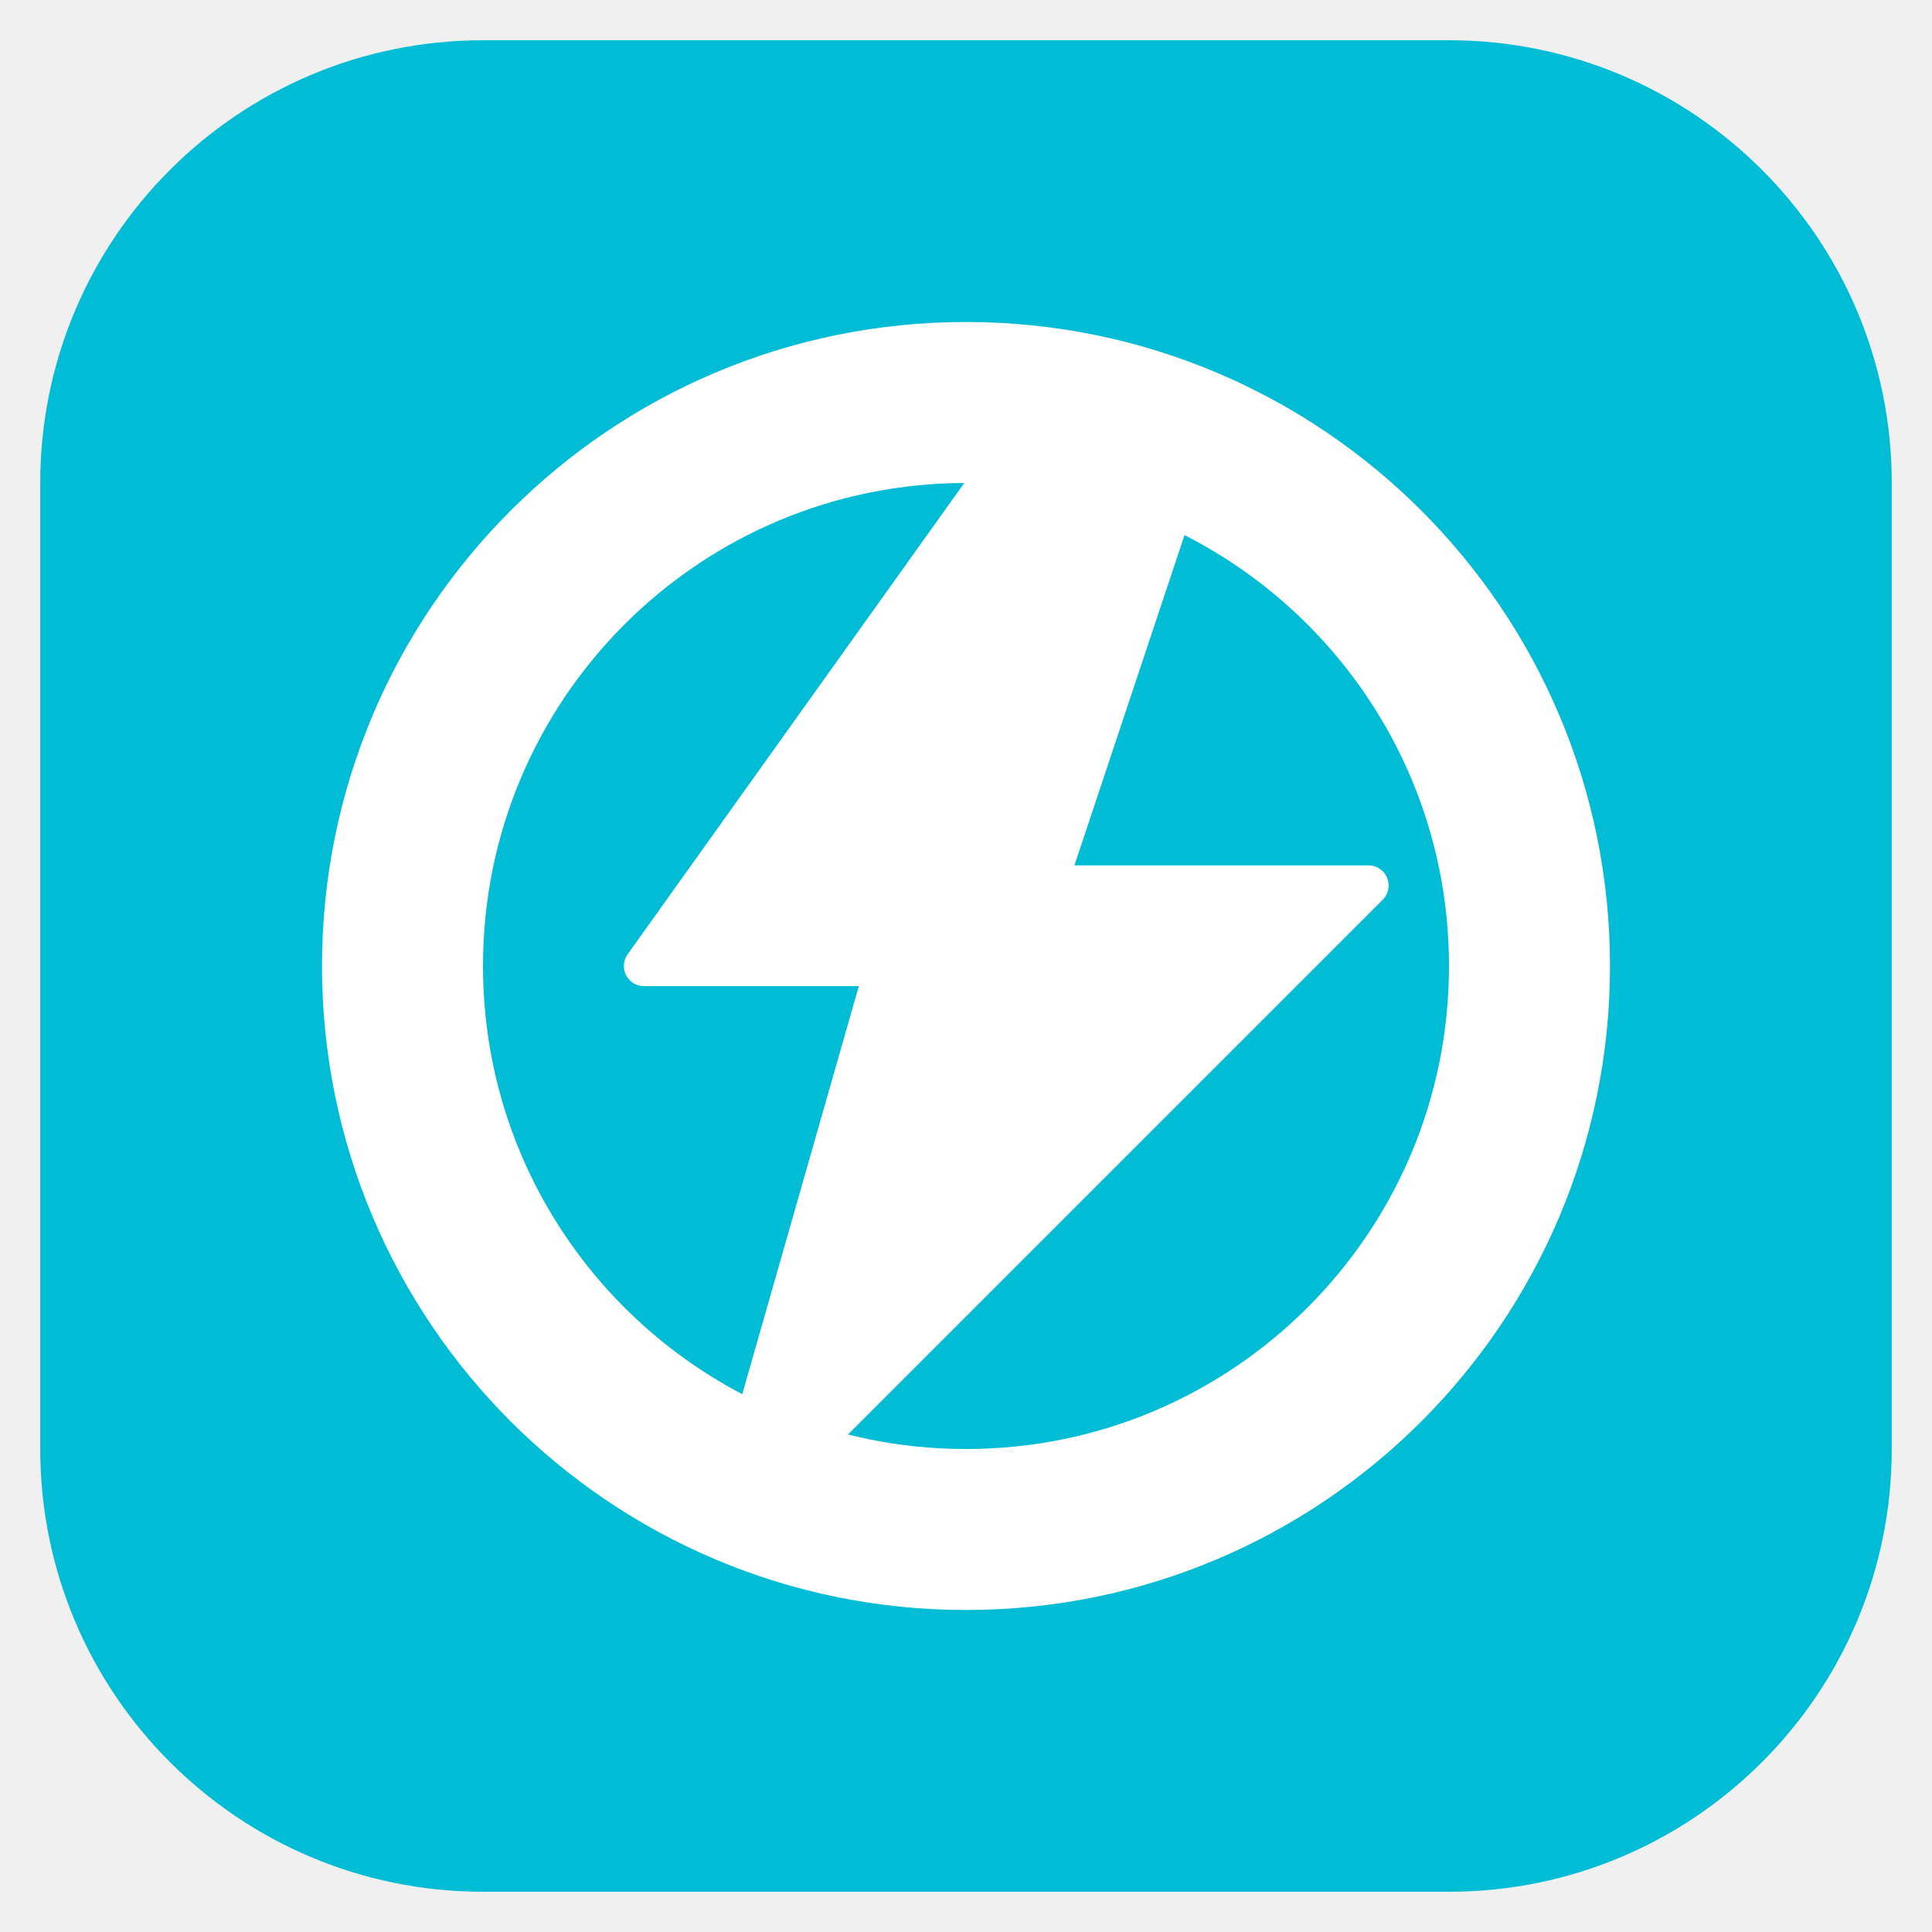
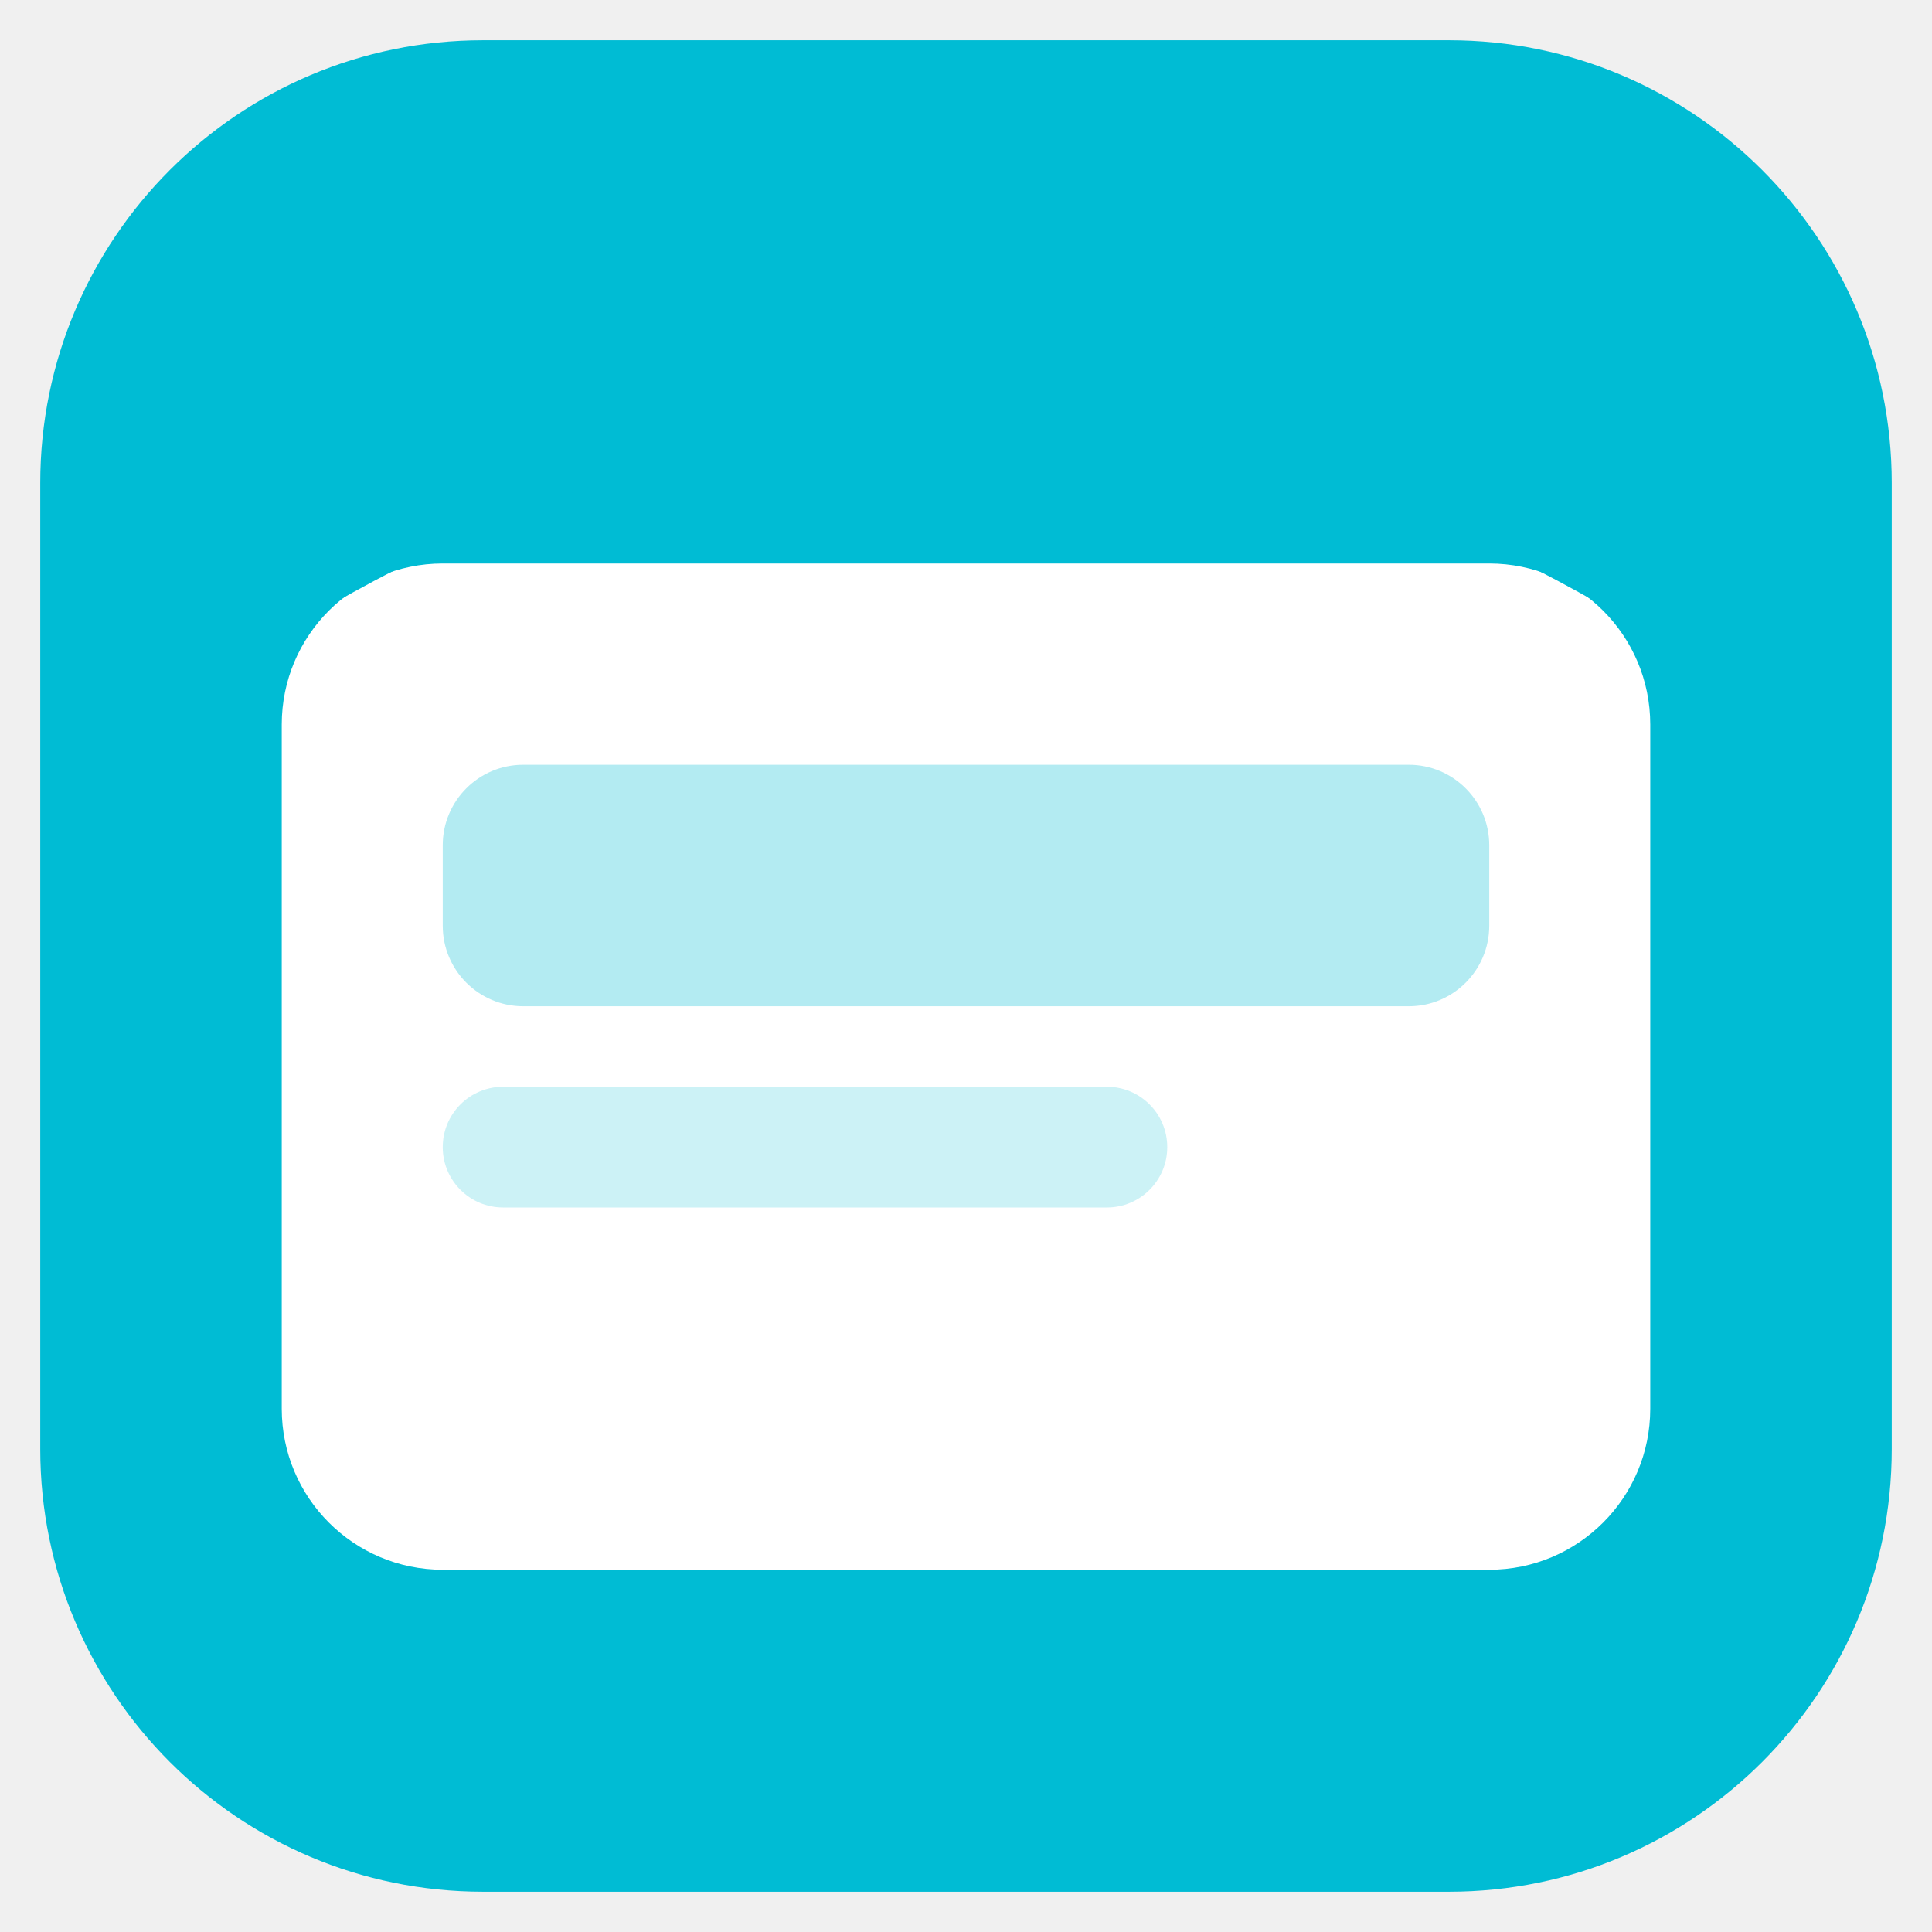
<svg xmlns="http://www.w3.org/2000/svg" width="48" height="48" viewBox="0 0 48 48" fill="none">
  <rect x="1" y="1" width="46" height="46" rx="11" fill="#00bcd4" />
-   <circle cx="24" cy="24" r="14" fill="none" stroke="white" stroke-width="4" />
-   <polygon points="26,10 16,24 22,24 18,38 34,22 26,22 30,10" fill="white" stroke="white" stroke-width="1" stroke-linejoin="round" />
+   <rect x="7" y="14" width="34" height="25" rx="4" fill="white" />
+   <path d="M7,14 Q24,4 41,14" fill="none" stroke="#00bcd4" stroke-width="3" stroke-linecap="round" />
+   <rect x="11" y="19" width="26" height="6" rx="2" fill="#00bcd4" opacity="0.3" />
+   <rect x="11" y="27" width="18" height="3" rx="1.5" fill="#00bcd4" opacity="0.2" />
</svg>
